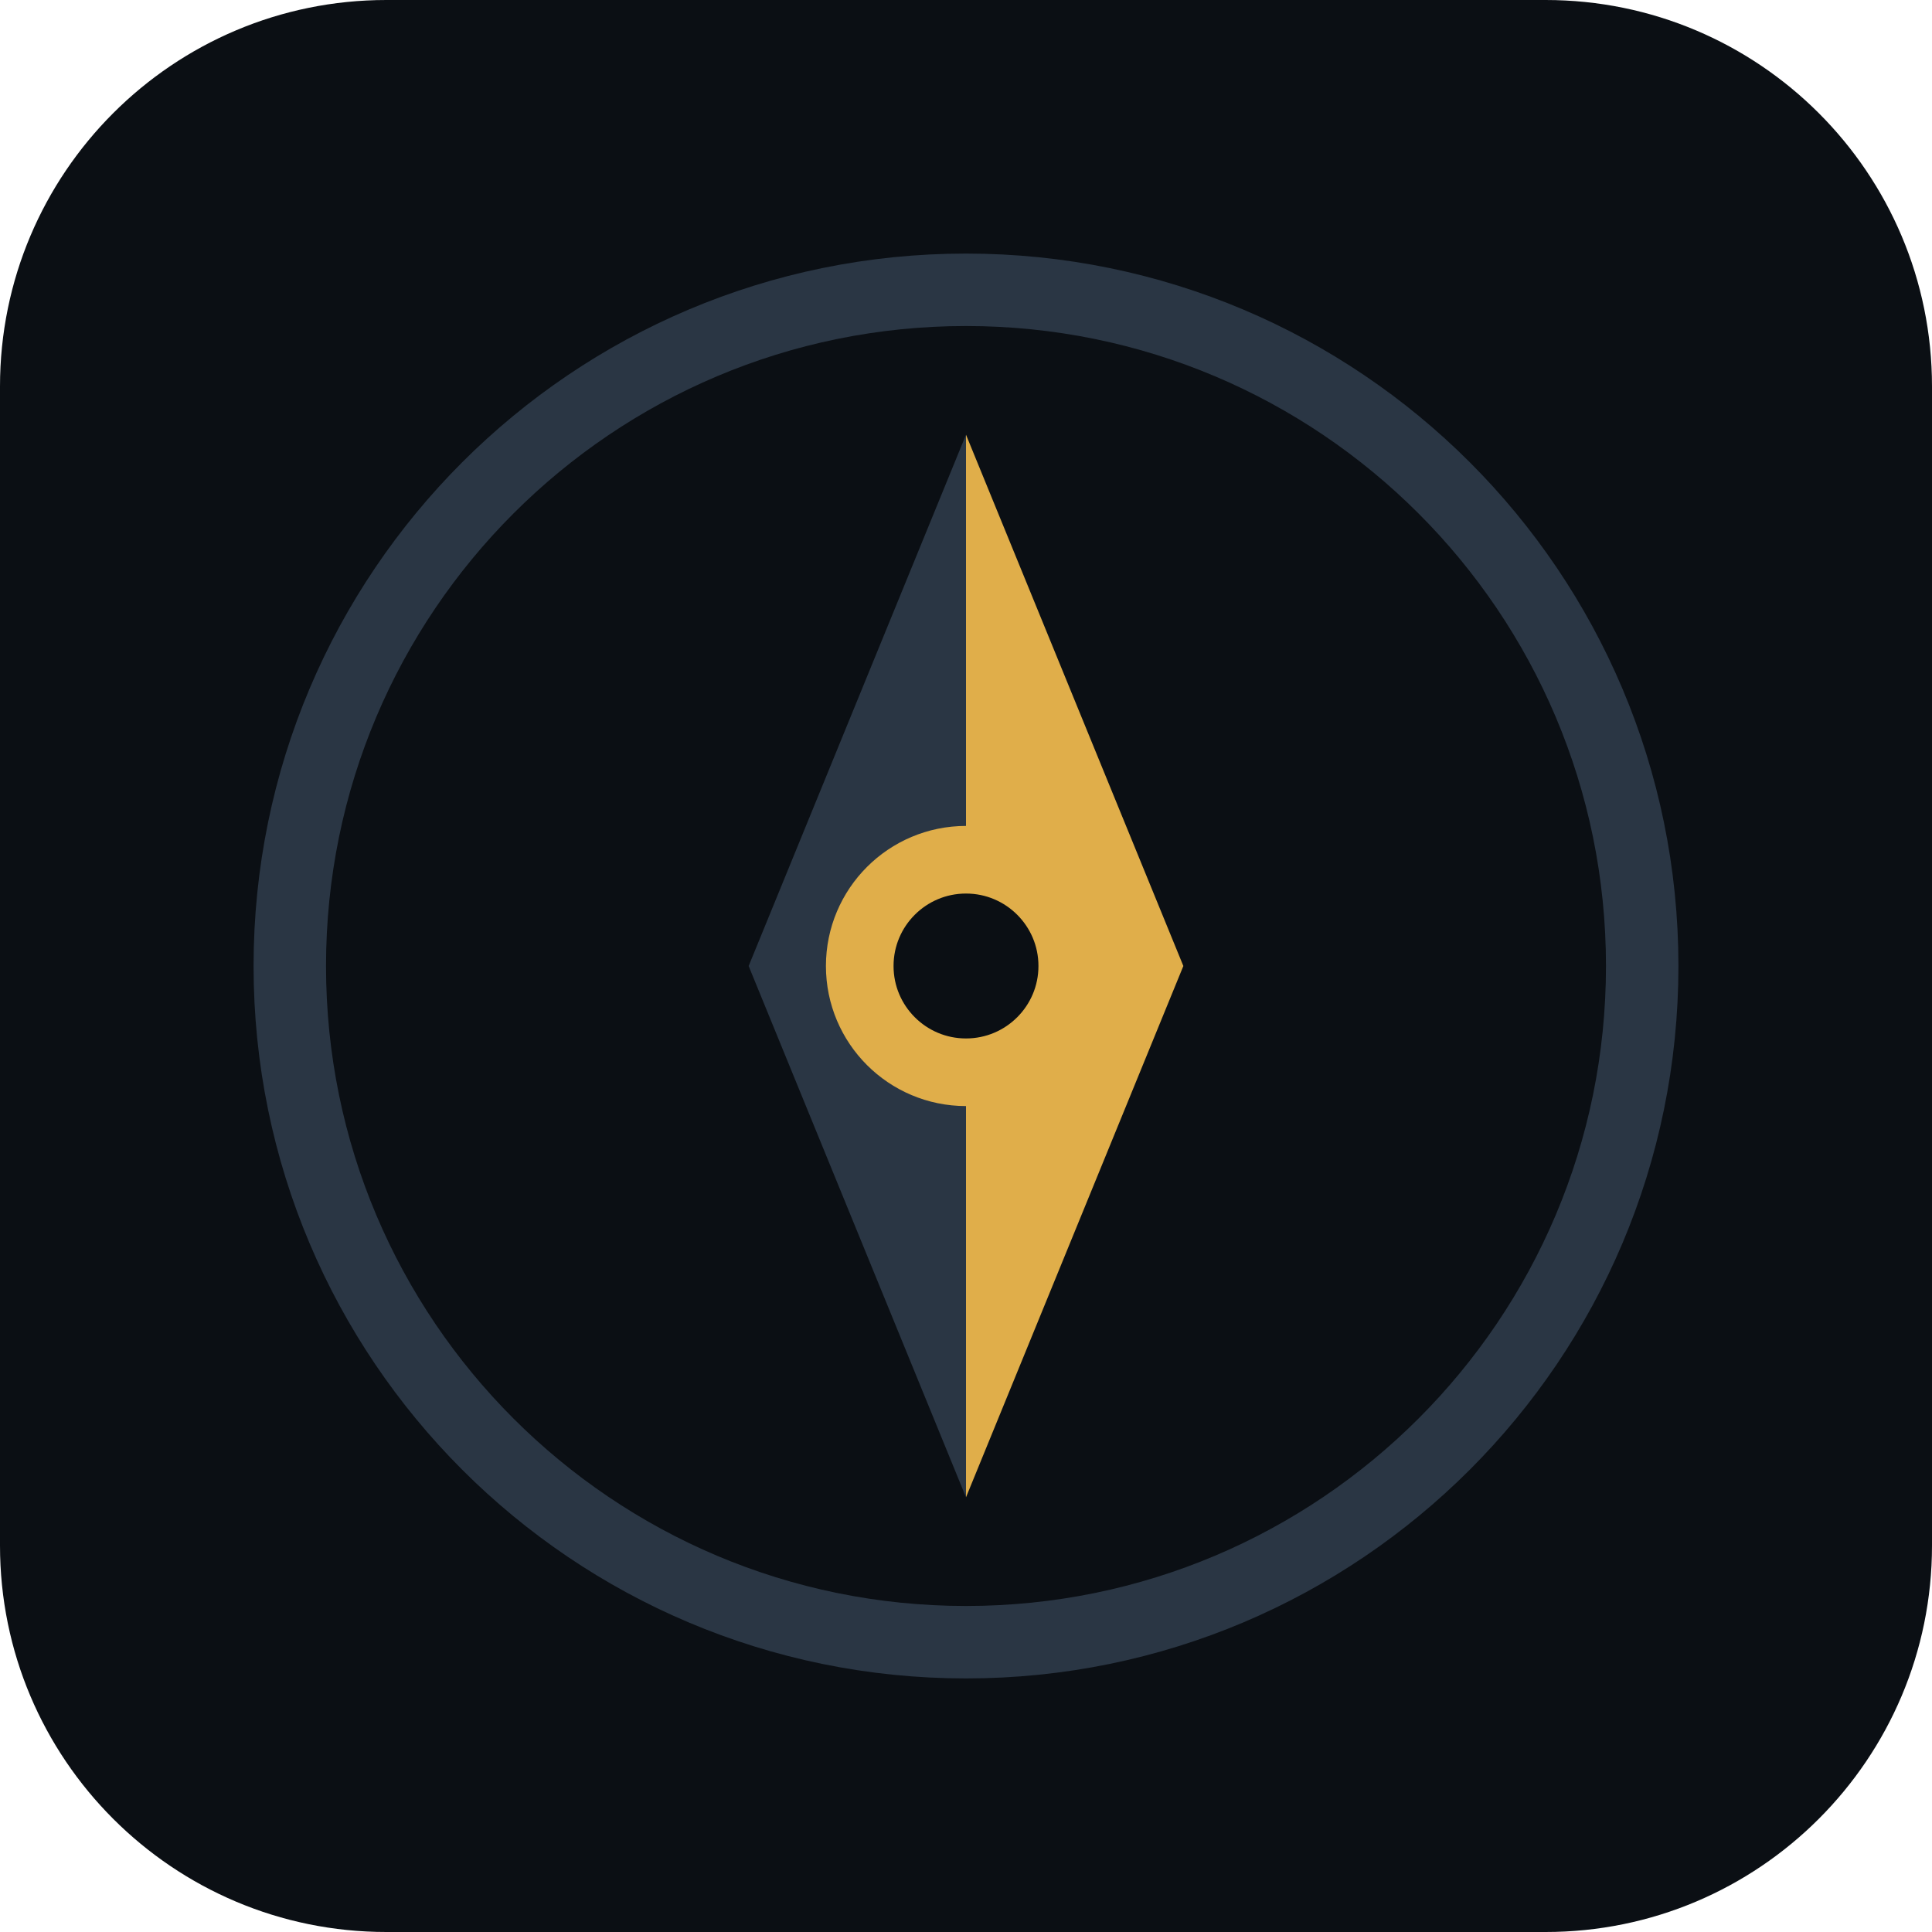
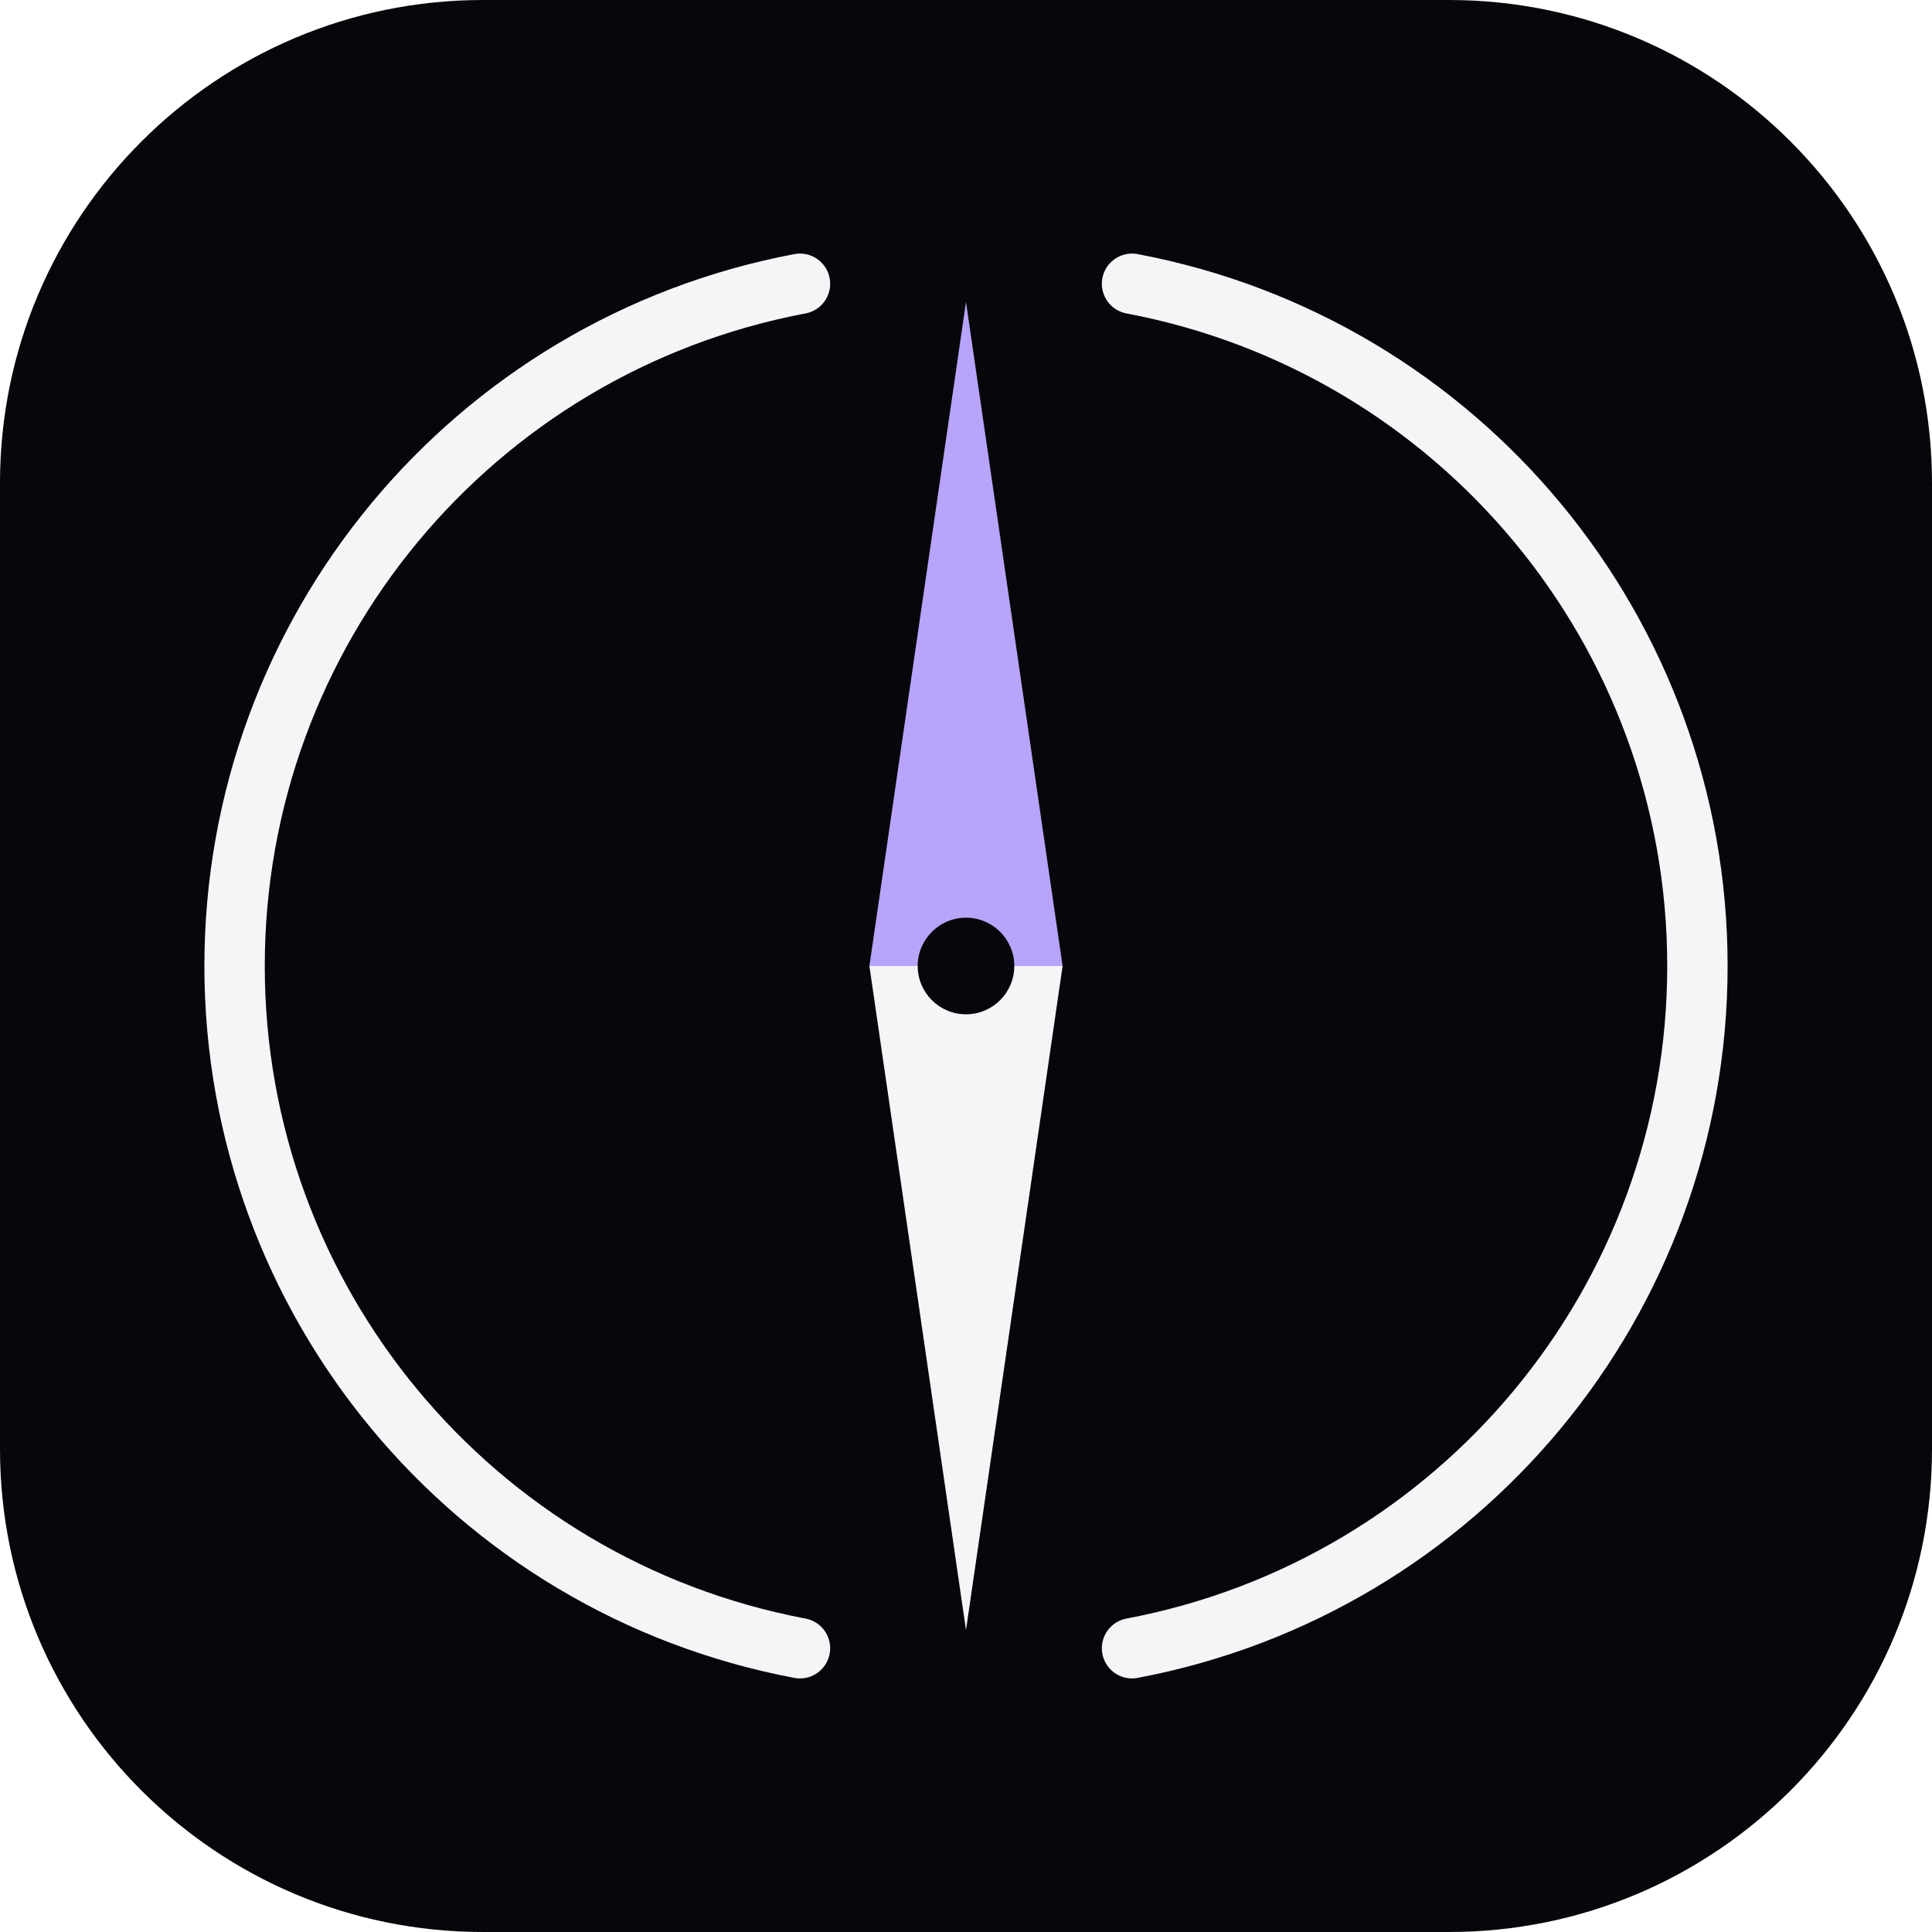
- <svg xmlns="http://www.w3.org/2000/svg" viewBox="0 0 40 40">
-   <rect width="40" height="40" rx="8" fill="#0B0F14" />
-   <circle cx="20" cy="20" r="14" fill="none" stroke="#2A3644" stroke-width="1.5" />
-   <path d="M20 9 L24.5 20 L20 31 Z" fill="#E0AE4A" />
-   <path d="M20 9 L15.5 20 L20 31 Z" fill="#2A3644" />
-   <circle cx="20" cy="20" r="2.2" fill="#0B0F14" stroke="#E0AE4A" stroke-width="1.4" />
+ <svg xmlns="http://www.w3.org/2000/svg" viewBox="0 0 64 64">
+   <rect width="64" height="64" rx="16" fill="#07070B" />
+   <path d="M26.5 9.4A23 23 0 0 0 26.5 54.6M37.5 9.4A23 23 0 0 1 37.5 54.6" fill="none" stroke="#F5F5F7" stroke-width="2" stroke-linecap="round" />
+   <path d="M32 10L35.2 32H28.8Z" fill="#B8A4FA" />
+   <path d="M32 54L28.8 32H35.2Z" fill="#F5F5F7" />
+   <circle cx="32" cy="32" r="1.6" fill="#07070B" />
</svg>
